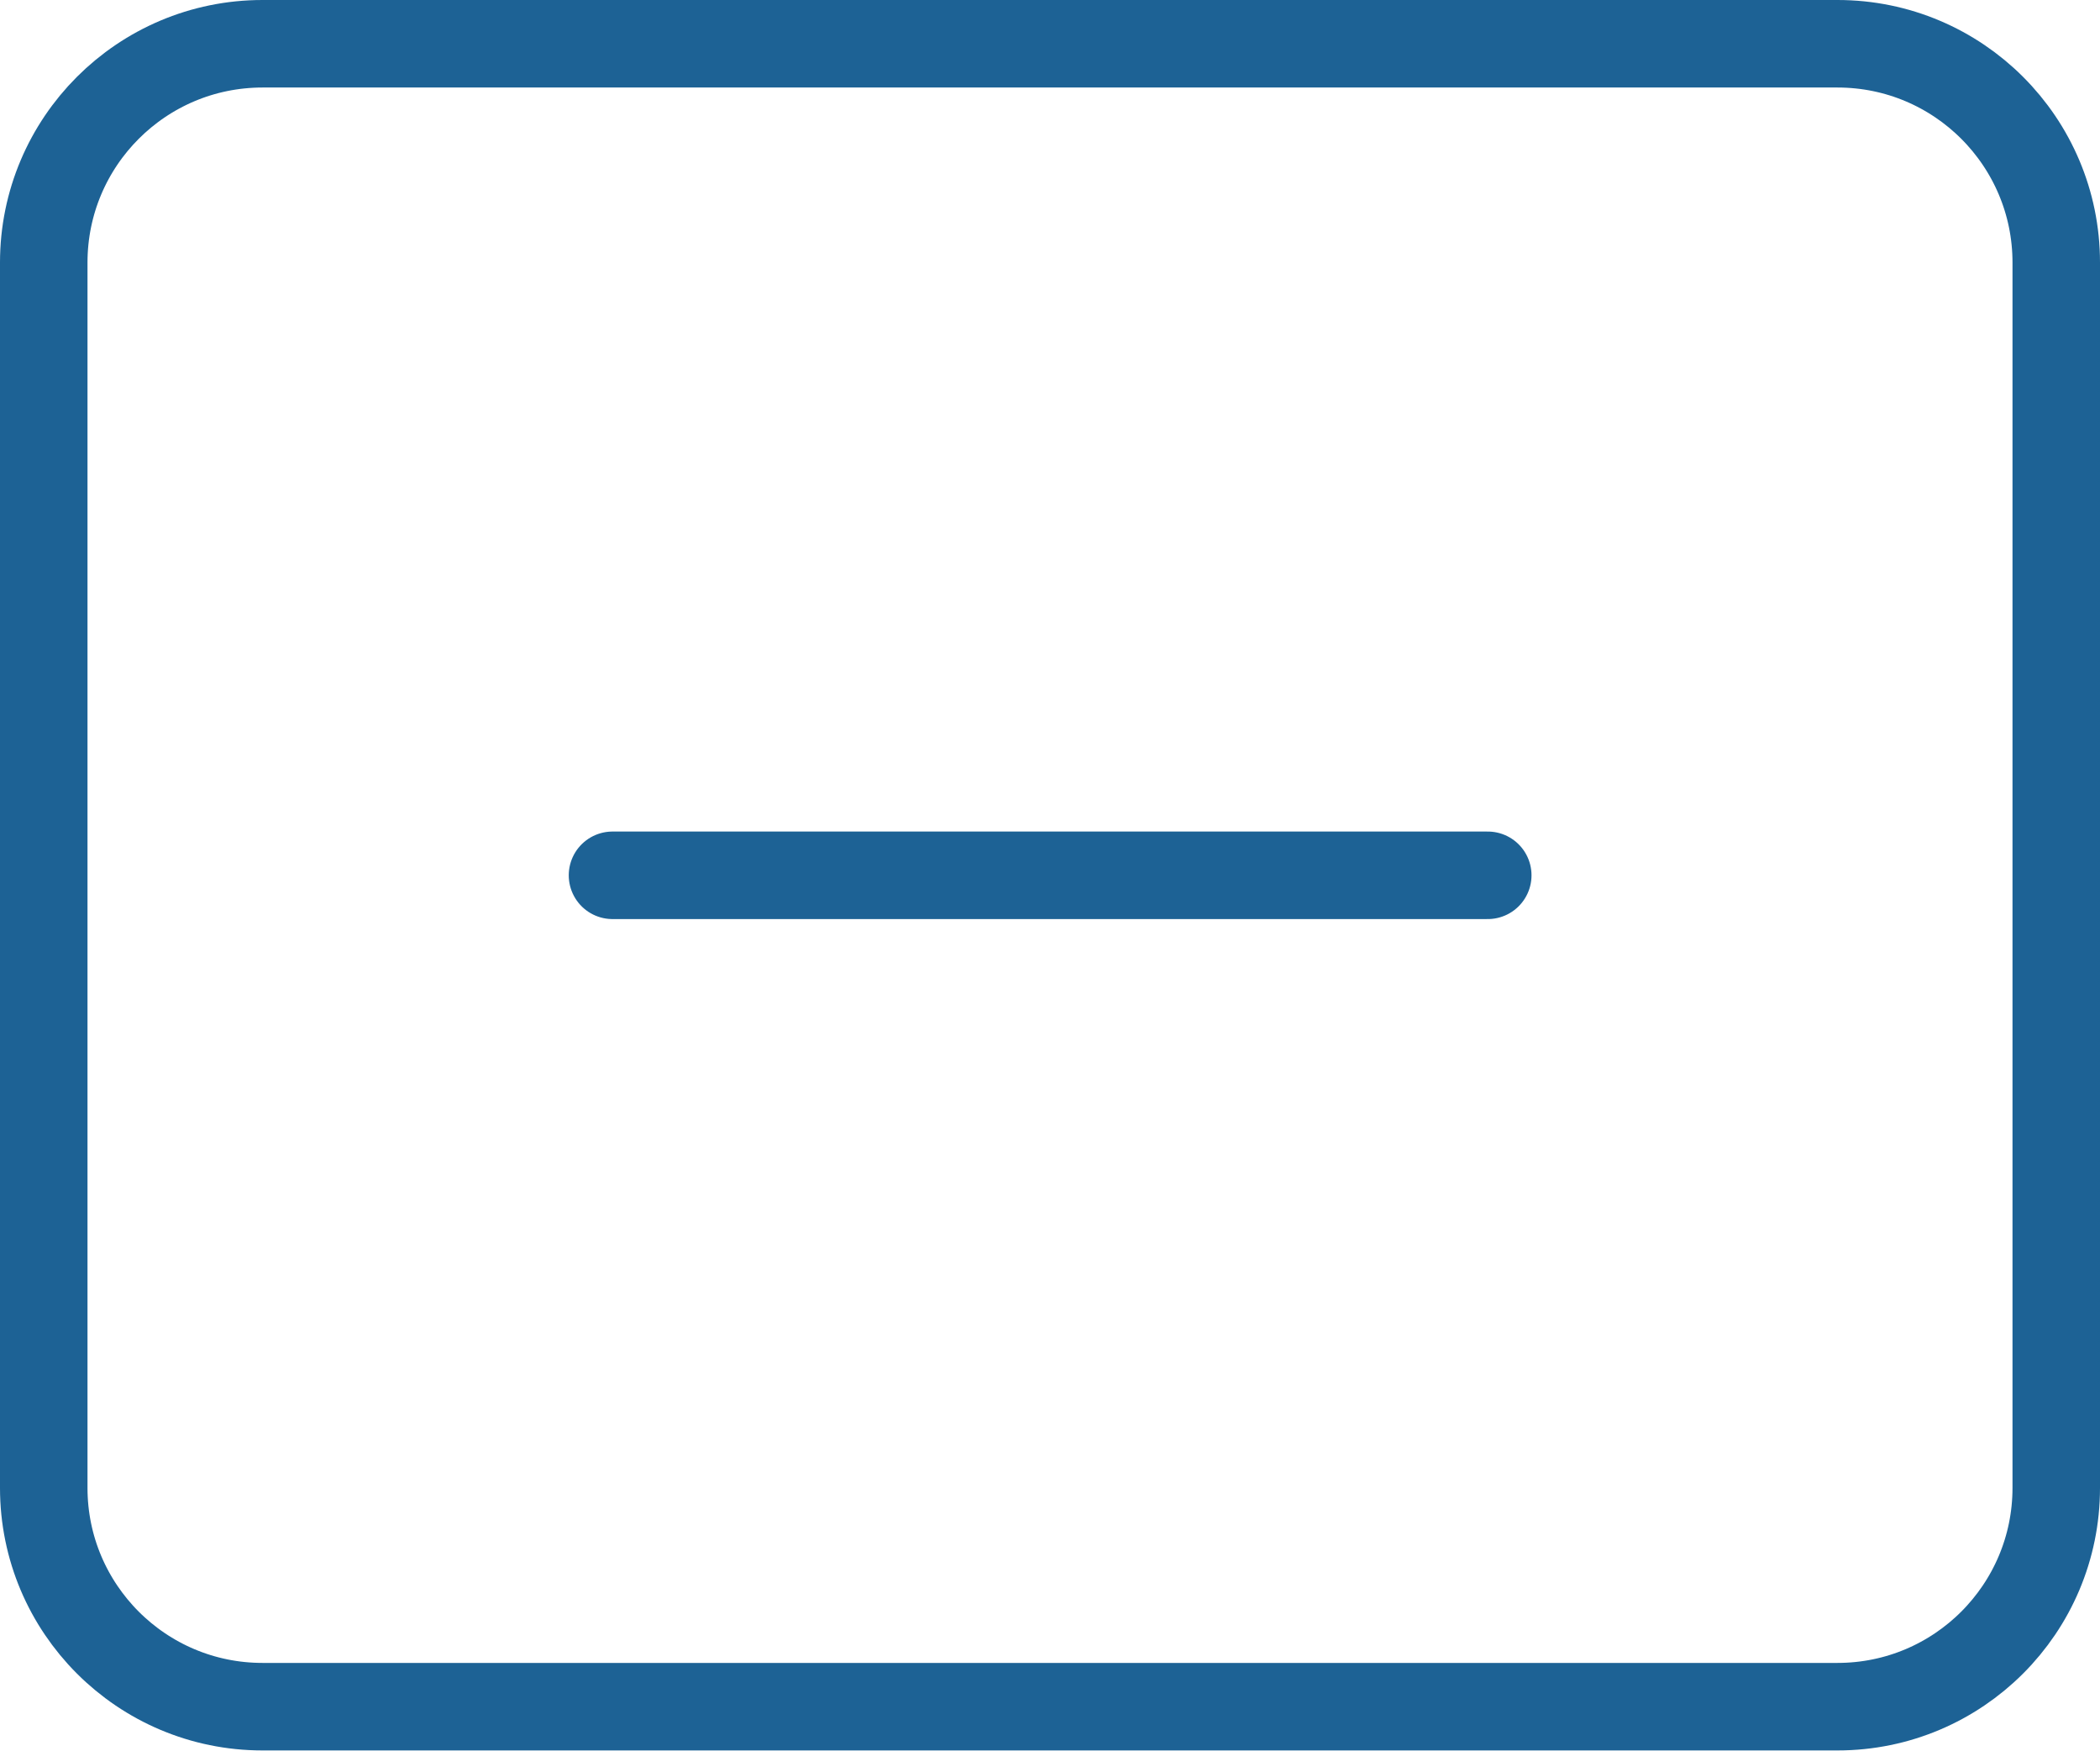
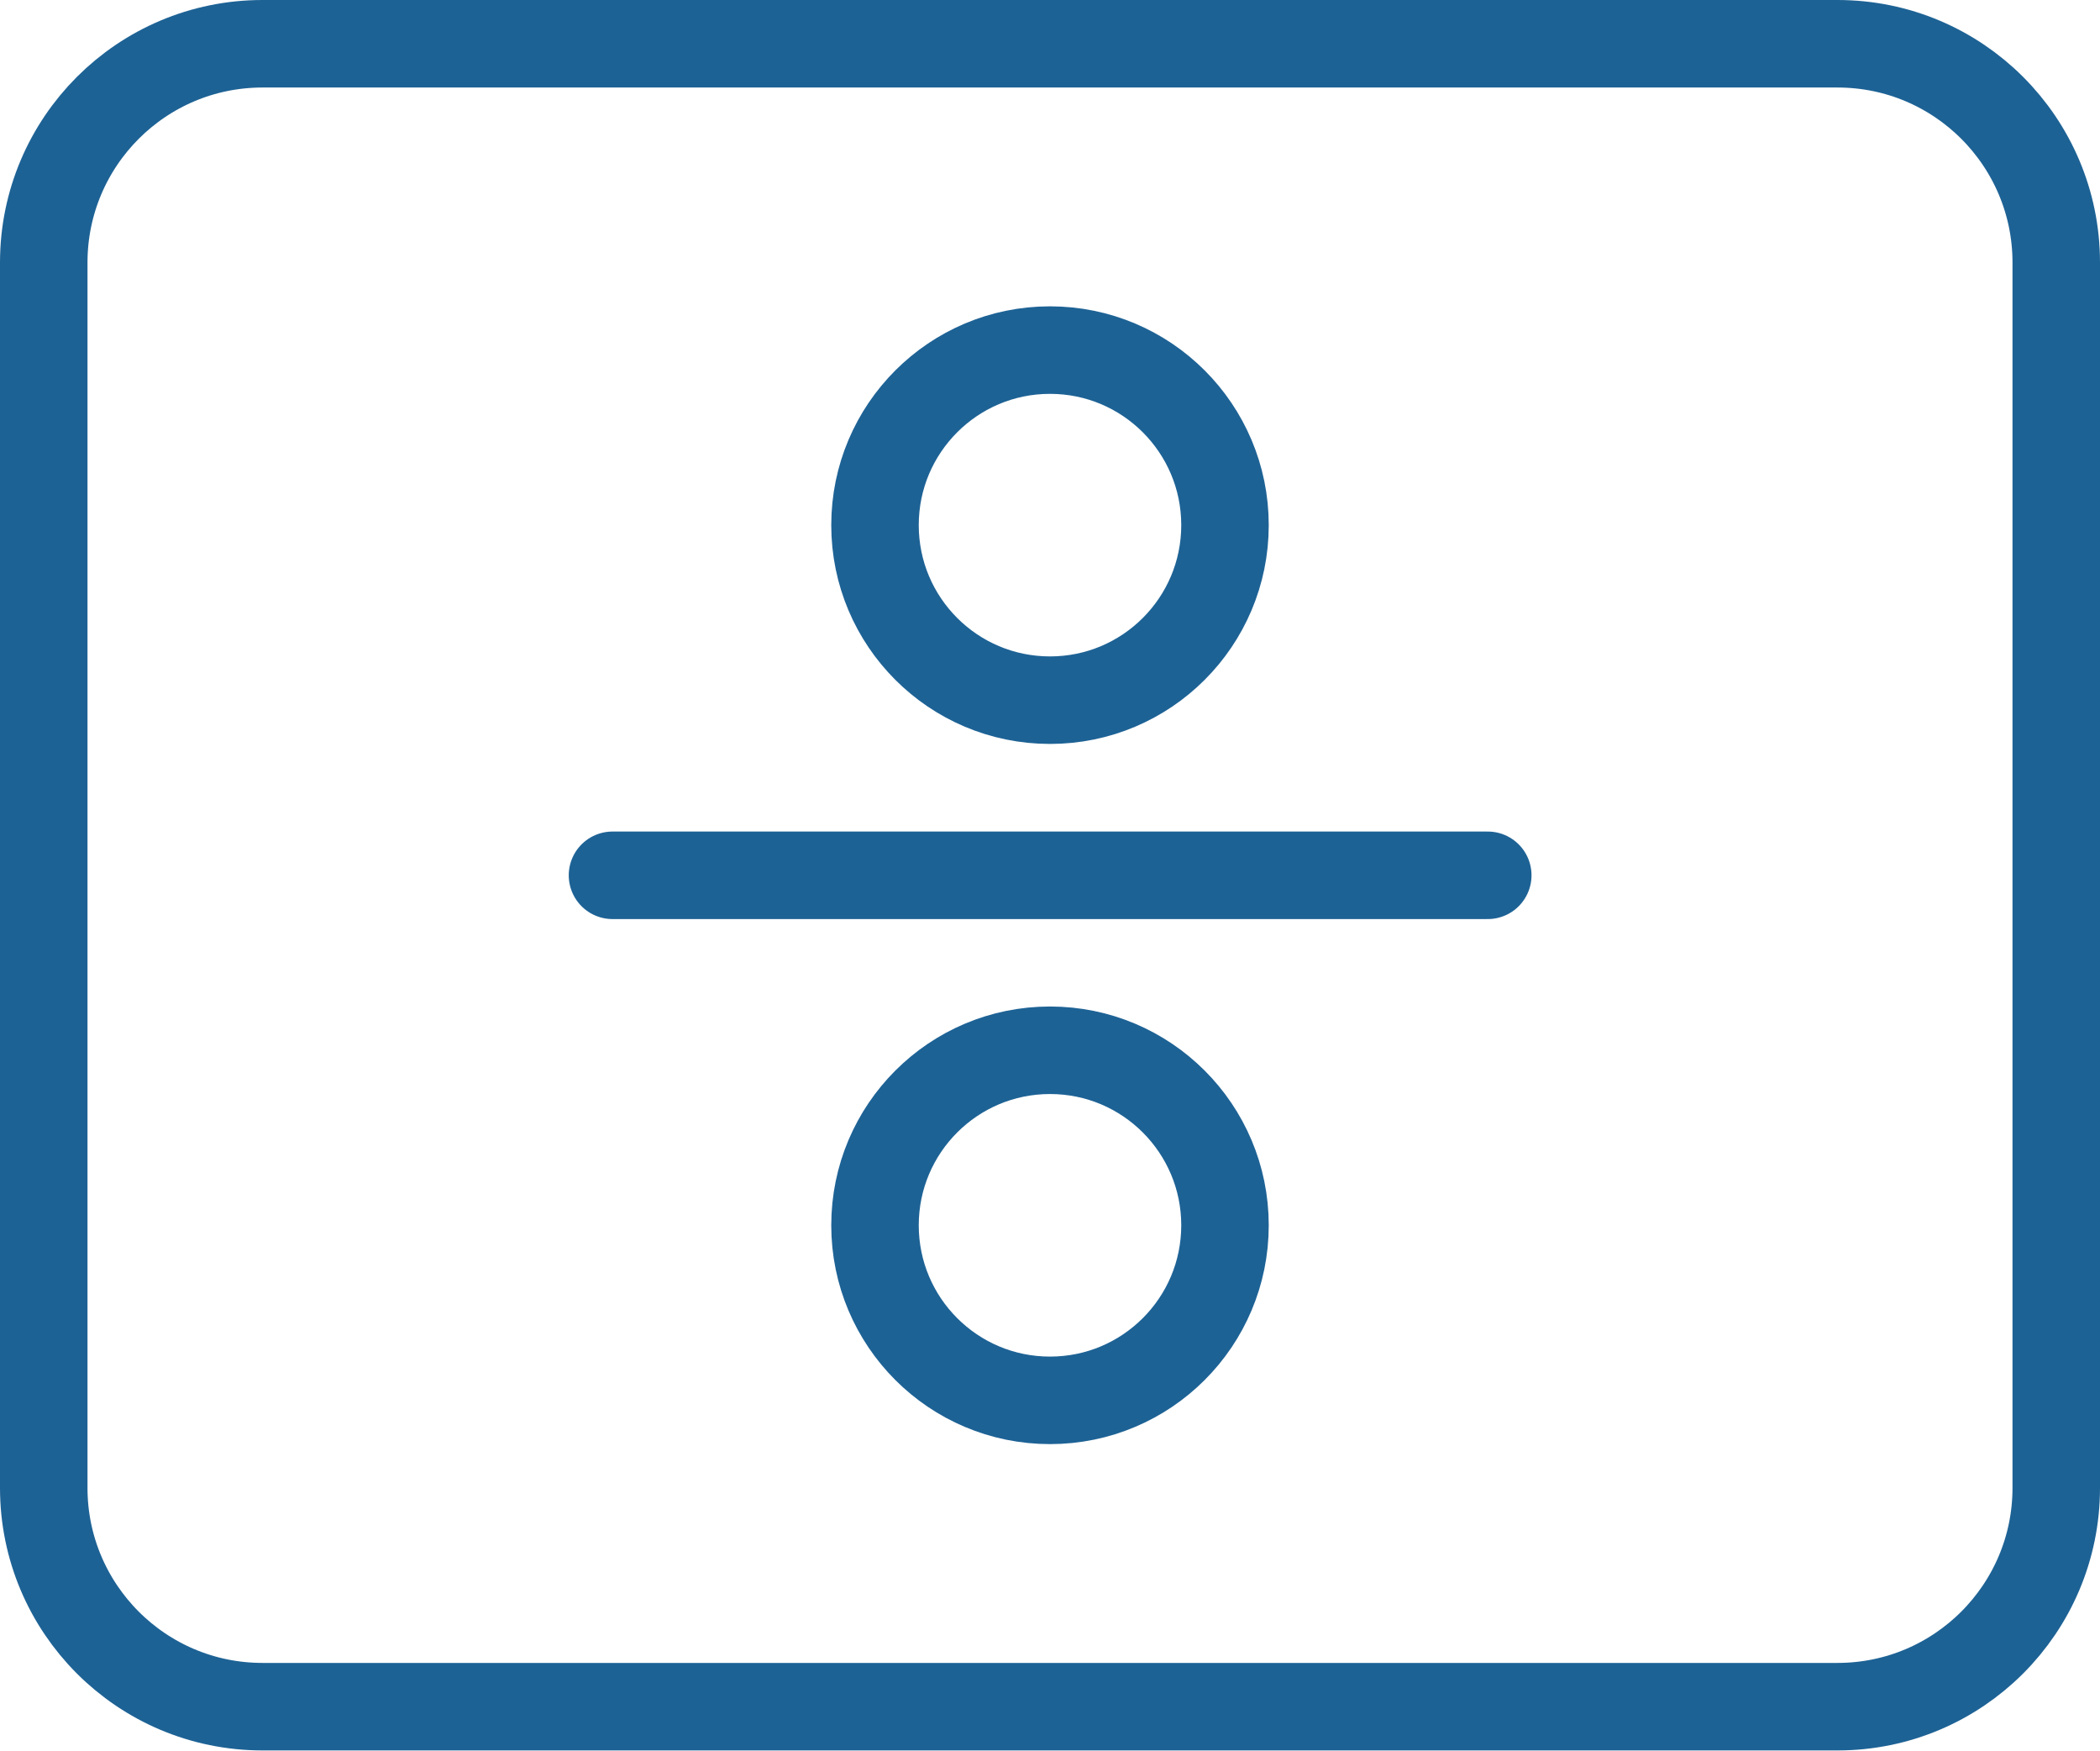
<svg xmlns="http://www.w3.org/2000/svg" width="24" height="20" viewBox="0 0 24 20" fill="none">
  <rect x="0.5" y="0.5" width="23" height="19" rx="2.5" stroke="#1D6295" />
+   <circle cx="12" cy="6" r="2" stroke="#1D6295" stroke-linecap="round" stroke-linejoin="round" />
+   <circle cx="12" cy="14" r="2" stroke="#1D6295" stroke-linecap="round" stroke-linejoin="round" />
  <path d="M17.003 10.001L7 10.001" stroke="#1D6295" stroke-linecap="round" stroke-linejoin="round" />
</svg>
